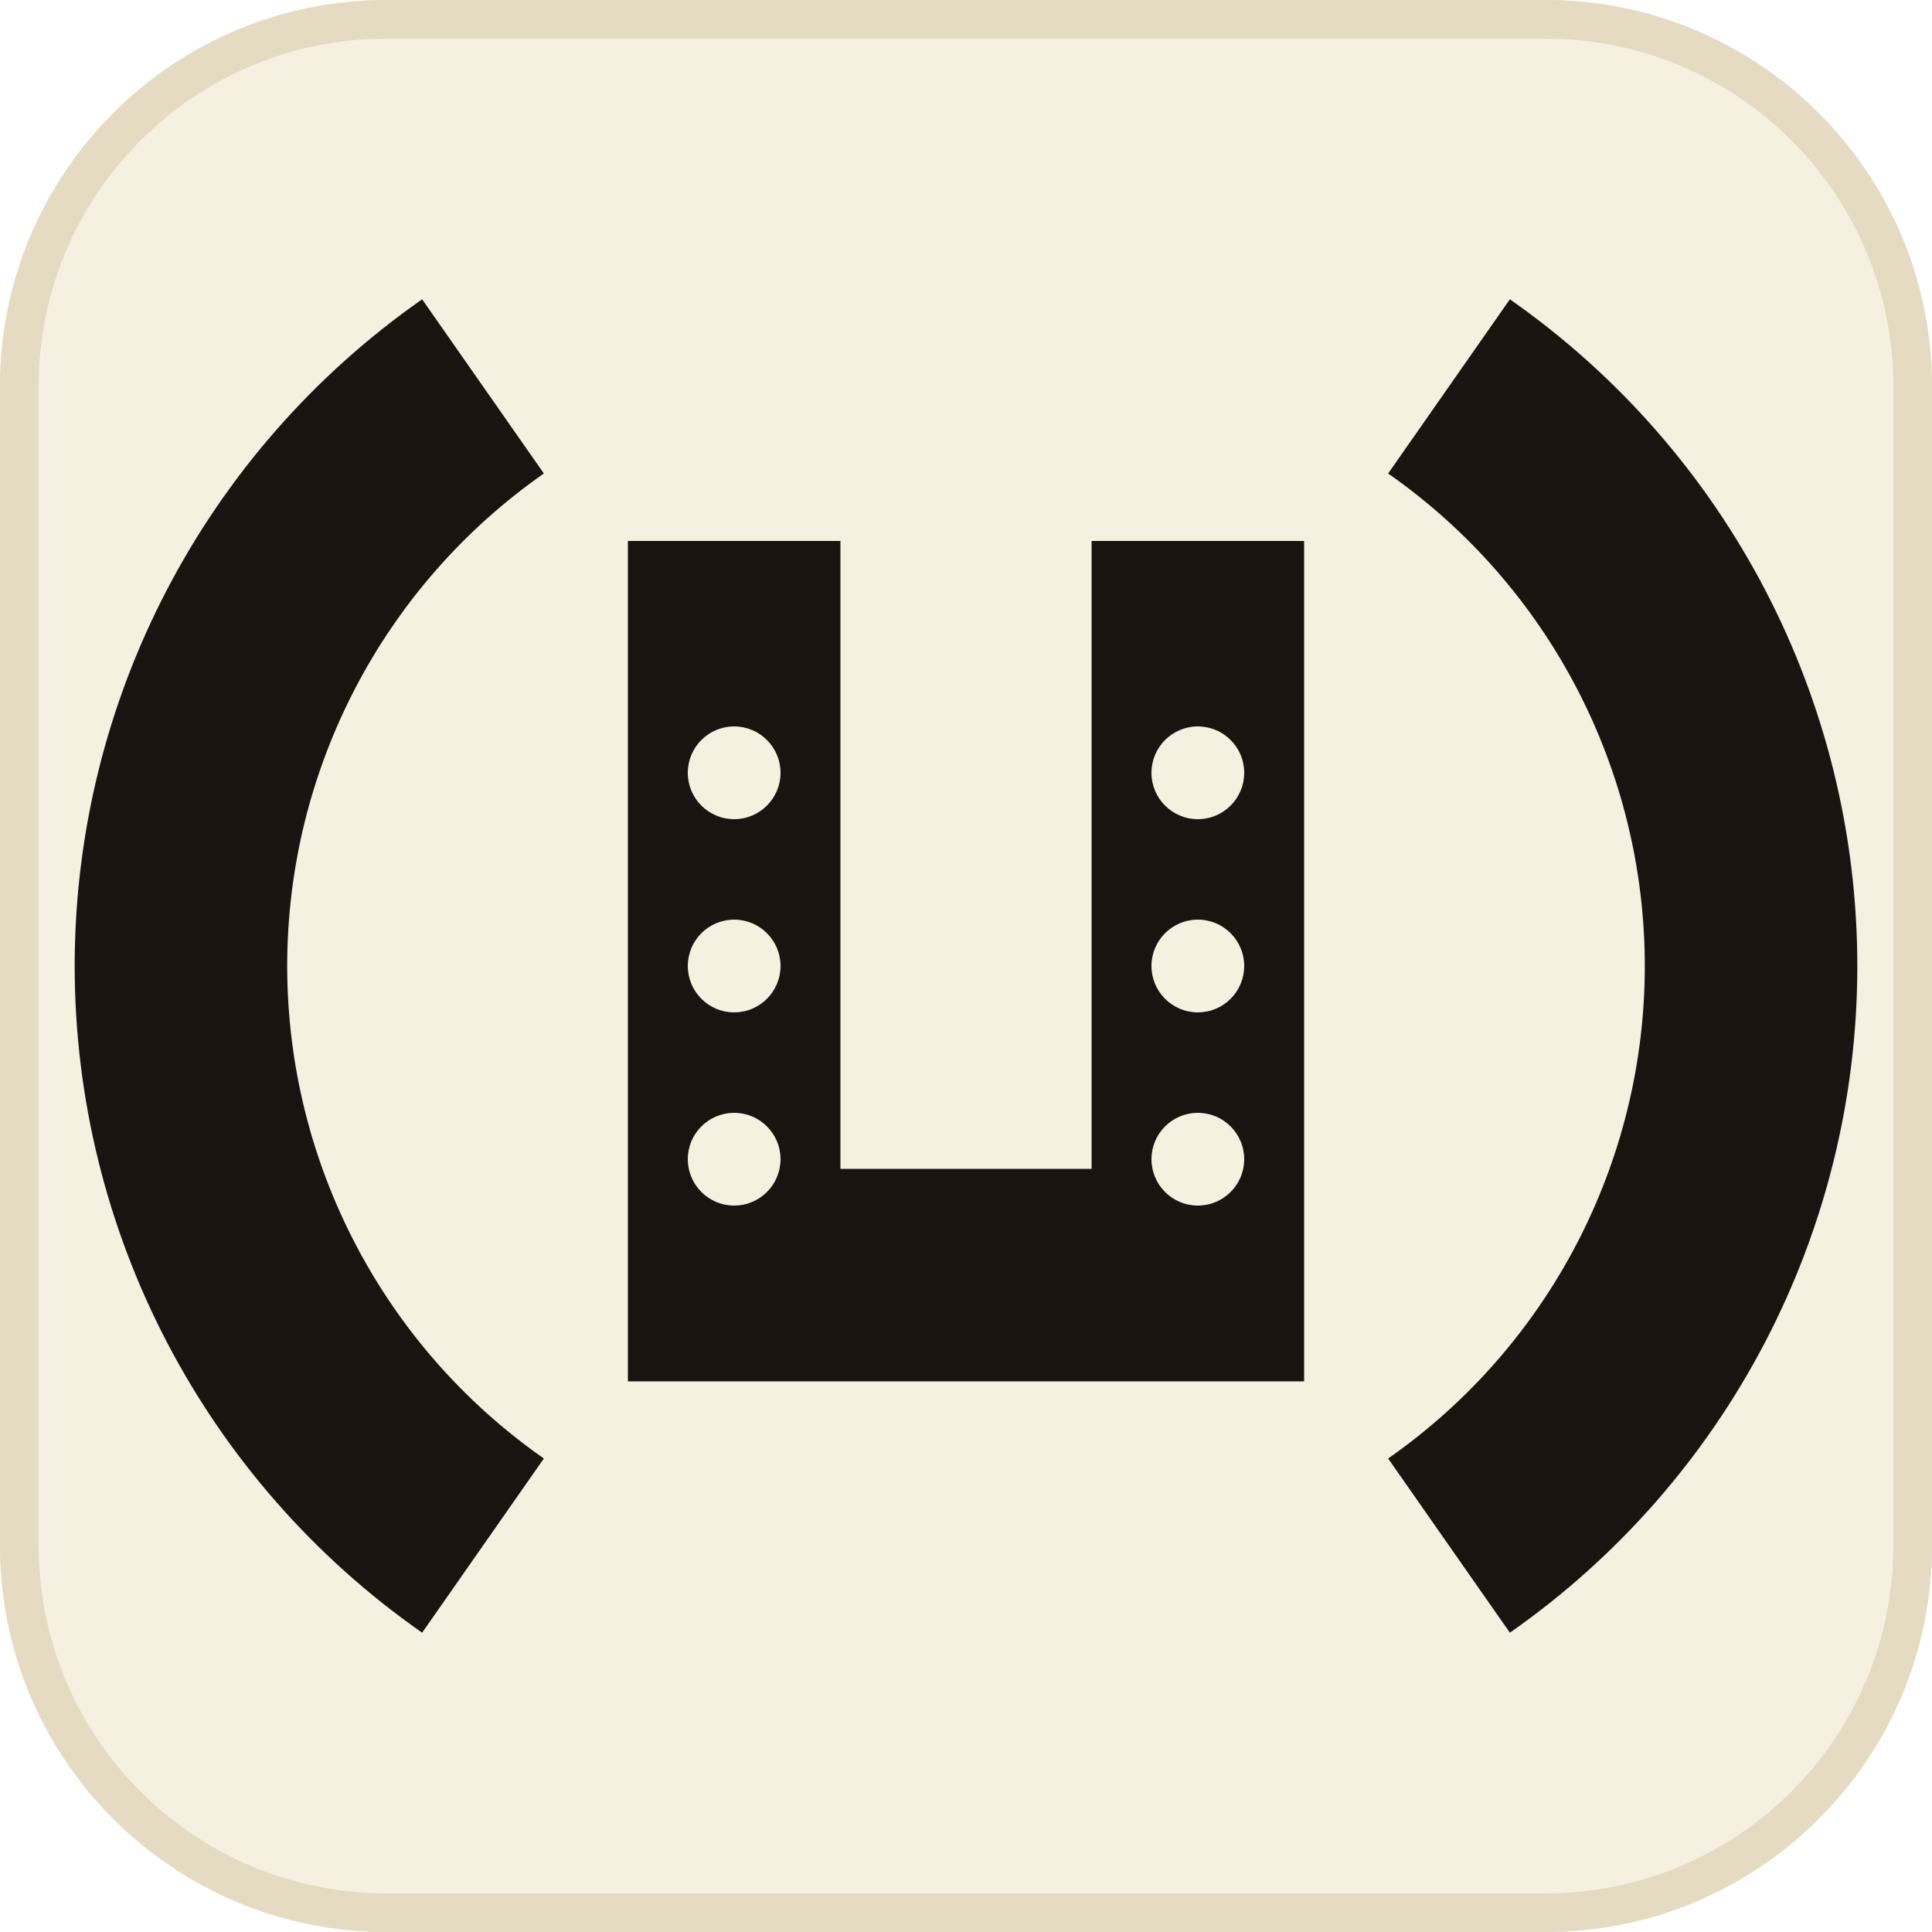
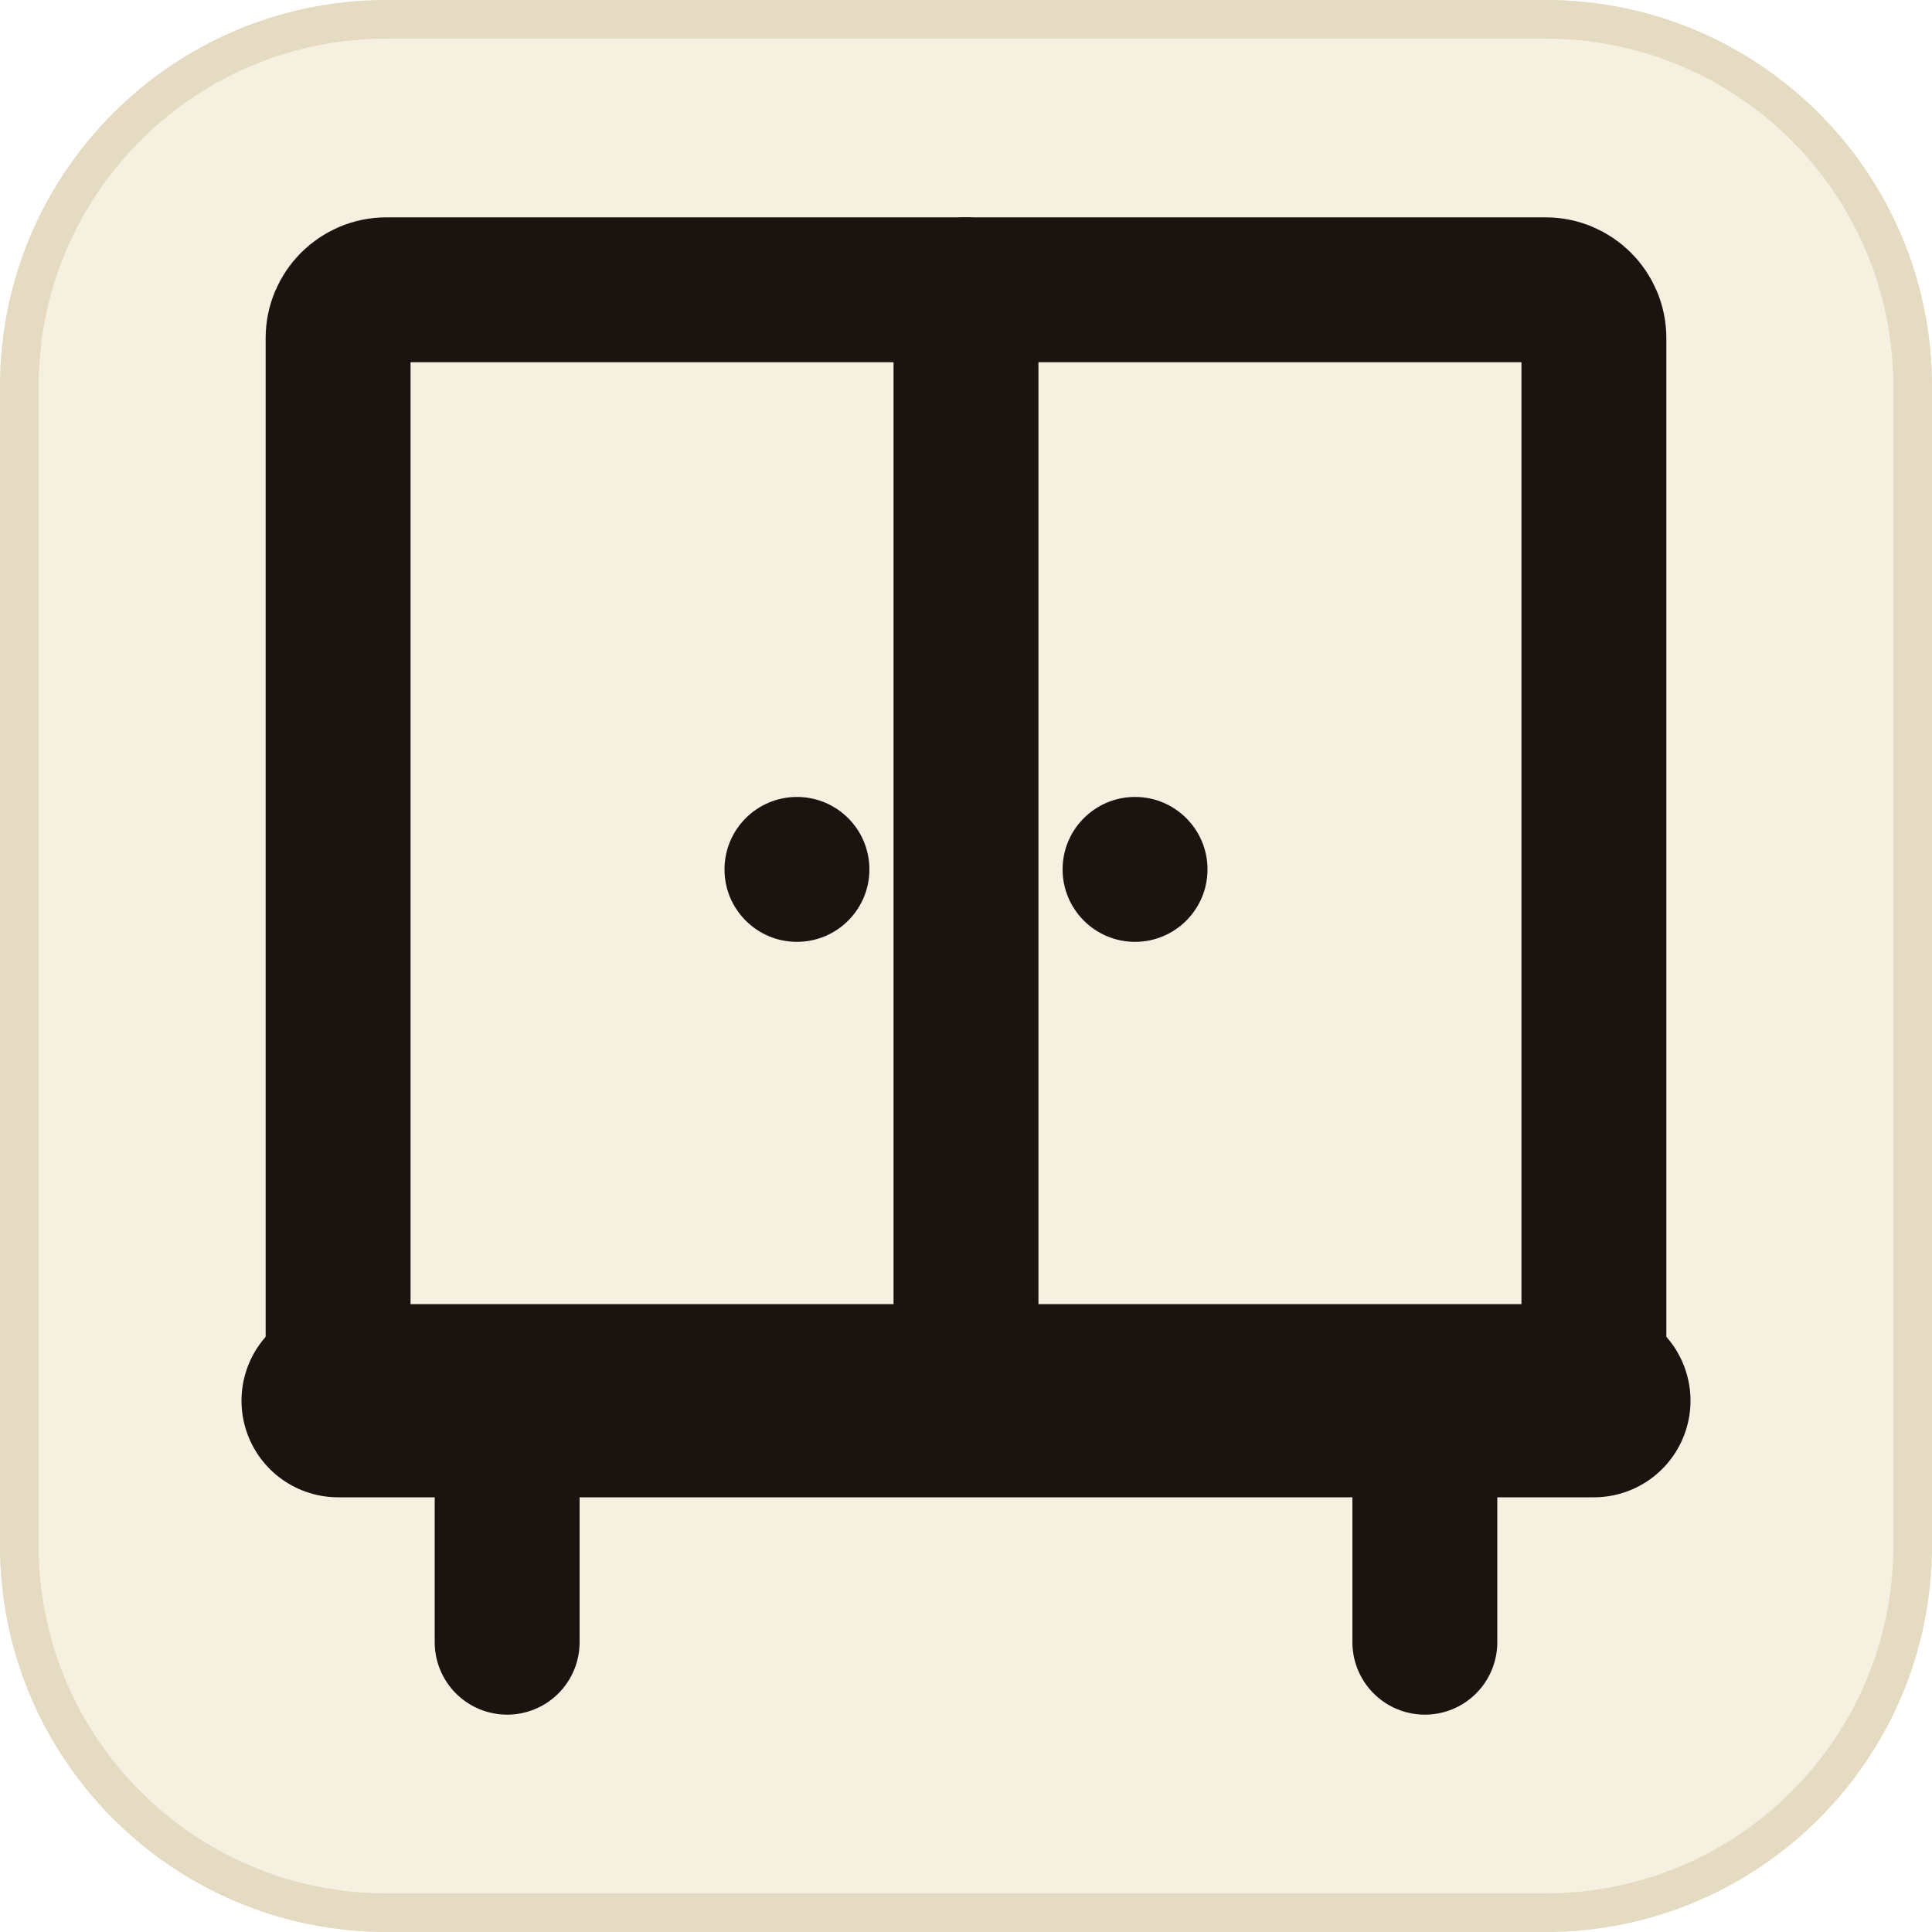
- <svg xmlns="http://www.w3.org/2000/svg" viewBox="0 0 100 100">
-   <rect x="0" y="0" width="100" height="100" rx="20" fill="#F6F0E1" />
-   <rect x="1" y="1" width="98" height="98" rx="19" fill="none" stroke="#E5DAC2" stroke-width="2" />
-   <path d="M38 28 L38 66 L62 66 L62 28" fill="none" stroke="#1A1410" stroke-width="11" stroke-linecap="butt" stroke-linejoin="miter" />
-   <path d="M25 20 A36.6 36.6 0 0 0 25 80" fill="none" stroke="#1A1410" stroke-width="11" stroke-linecap="butt" />
-   <path d="M75 20 A36.6 36.6 0 0 1 75 80" fill="none" stroke="#1A1410" stroke-width="11" stroke-linecap="butt" />
-   <g fill="#F6F0E1">
-     <circle cx="38" cy="40" r="2.4" />
-     <circle cx="38" cy="50" r="2.4" />
-     <circle cx="38" cy="60" r="2.4" />
-     <circle cx="62" cy="40" r="2.4" />
-     <circle cx="62" cy="50" r="2.4" />
-     <circle cx="62" cy="60" r="2.4" />
+ <svg xmlns="http://www.w3.org/2000/svg" viewBox="0 0 80 80">
+   <rect x="0" y="0" width="80" height="80" rx="16" fill="#F6F0E1" />
+   <rect x="0.8" y="0.8" width="78.4" height="78.4" rx="15.2" fill="none" stroke="#E5DAC2" stroke-width="1.6" />
+   <g stroke="#1A1410" stroke-width="6" fill="none" stroke-linejoin="round" stroke-linecap="round">
+     <rect x="14" y="12" width="52" height="46" rx="2" />
+     <line x1="40" y1="12" x2="40" y2="58" />
+     <line x1="14" y1="58" x2="66" y2="58" stroke-width="8" />
+     <line x1="21" y1="60" x2="21" y2="68" />
+     <line x1="59" y1="60" x2="59" y2="68" />
  </g>
+   <circle cx="33" cy="36" r="3" fill="#1A1410" />
+   <circle cx="47" cy="36" r="3" fill="#1A1410" />
</svg>
